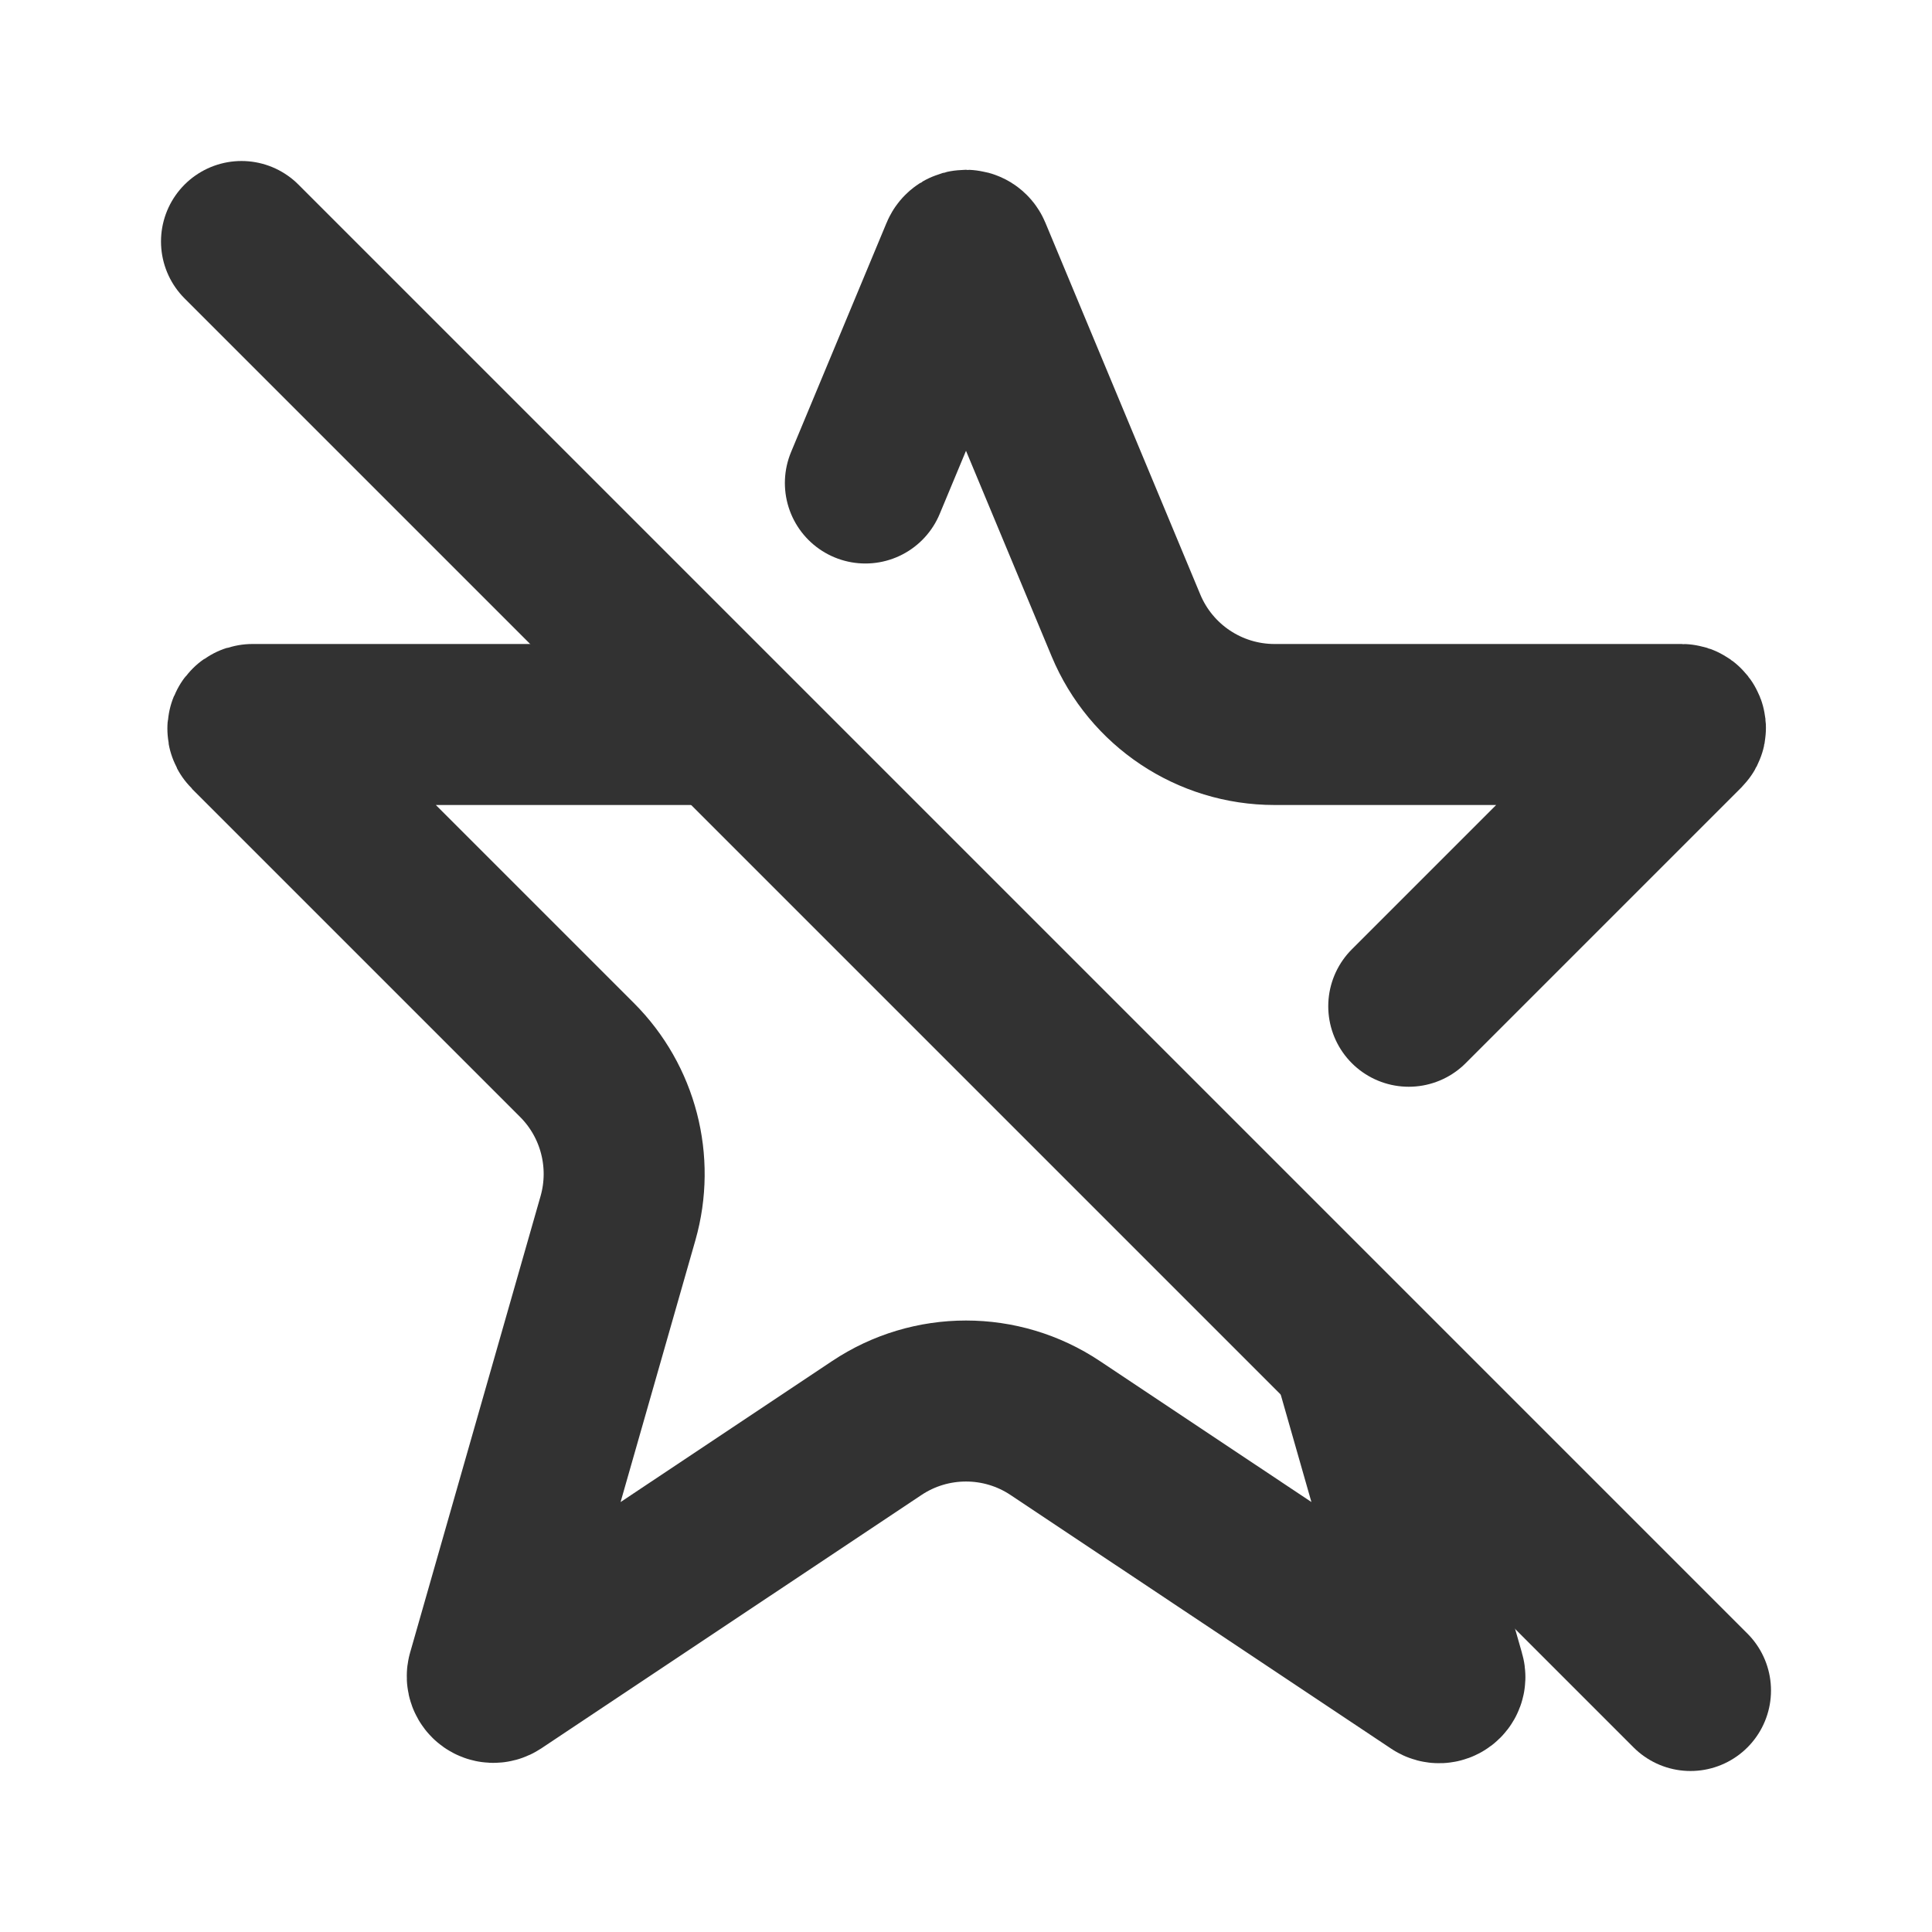
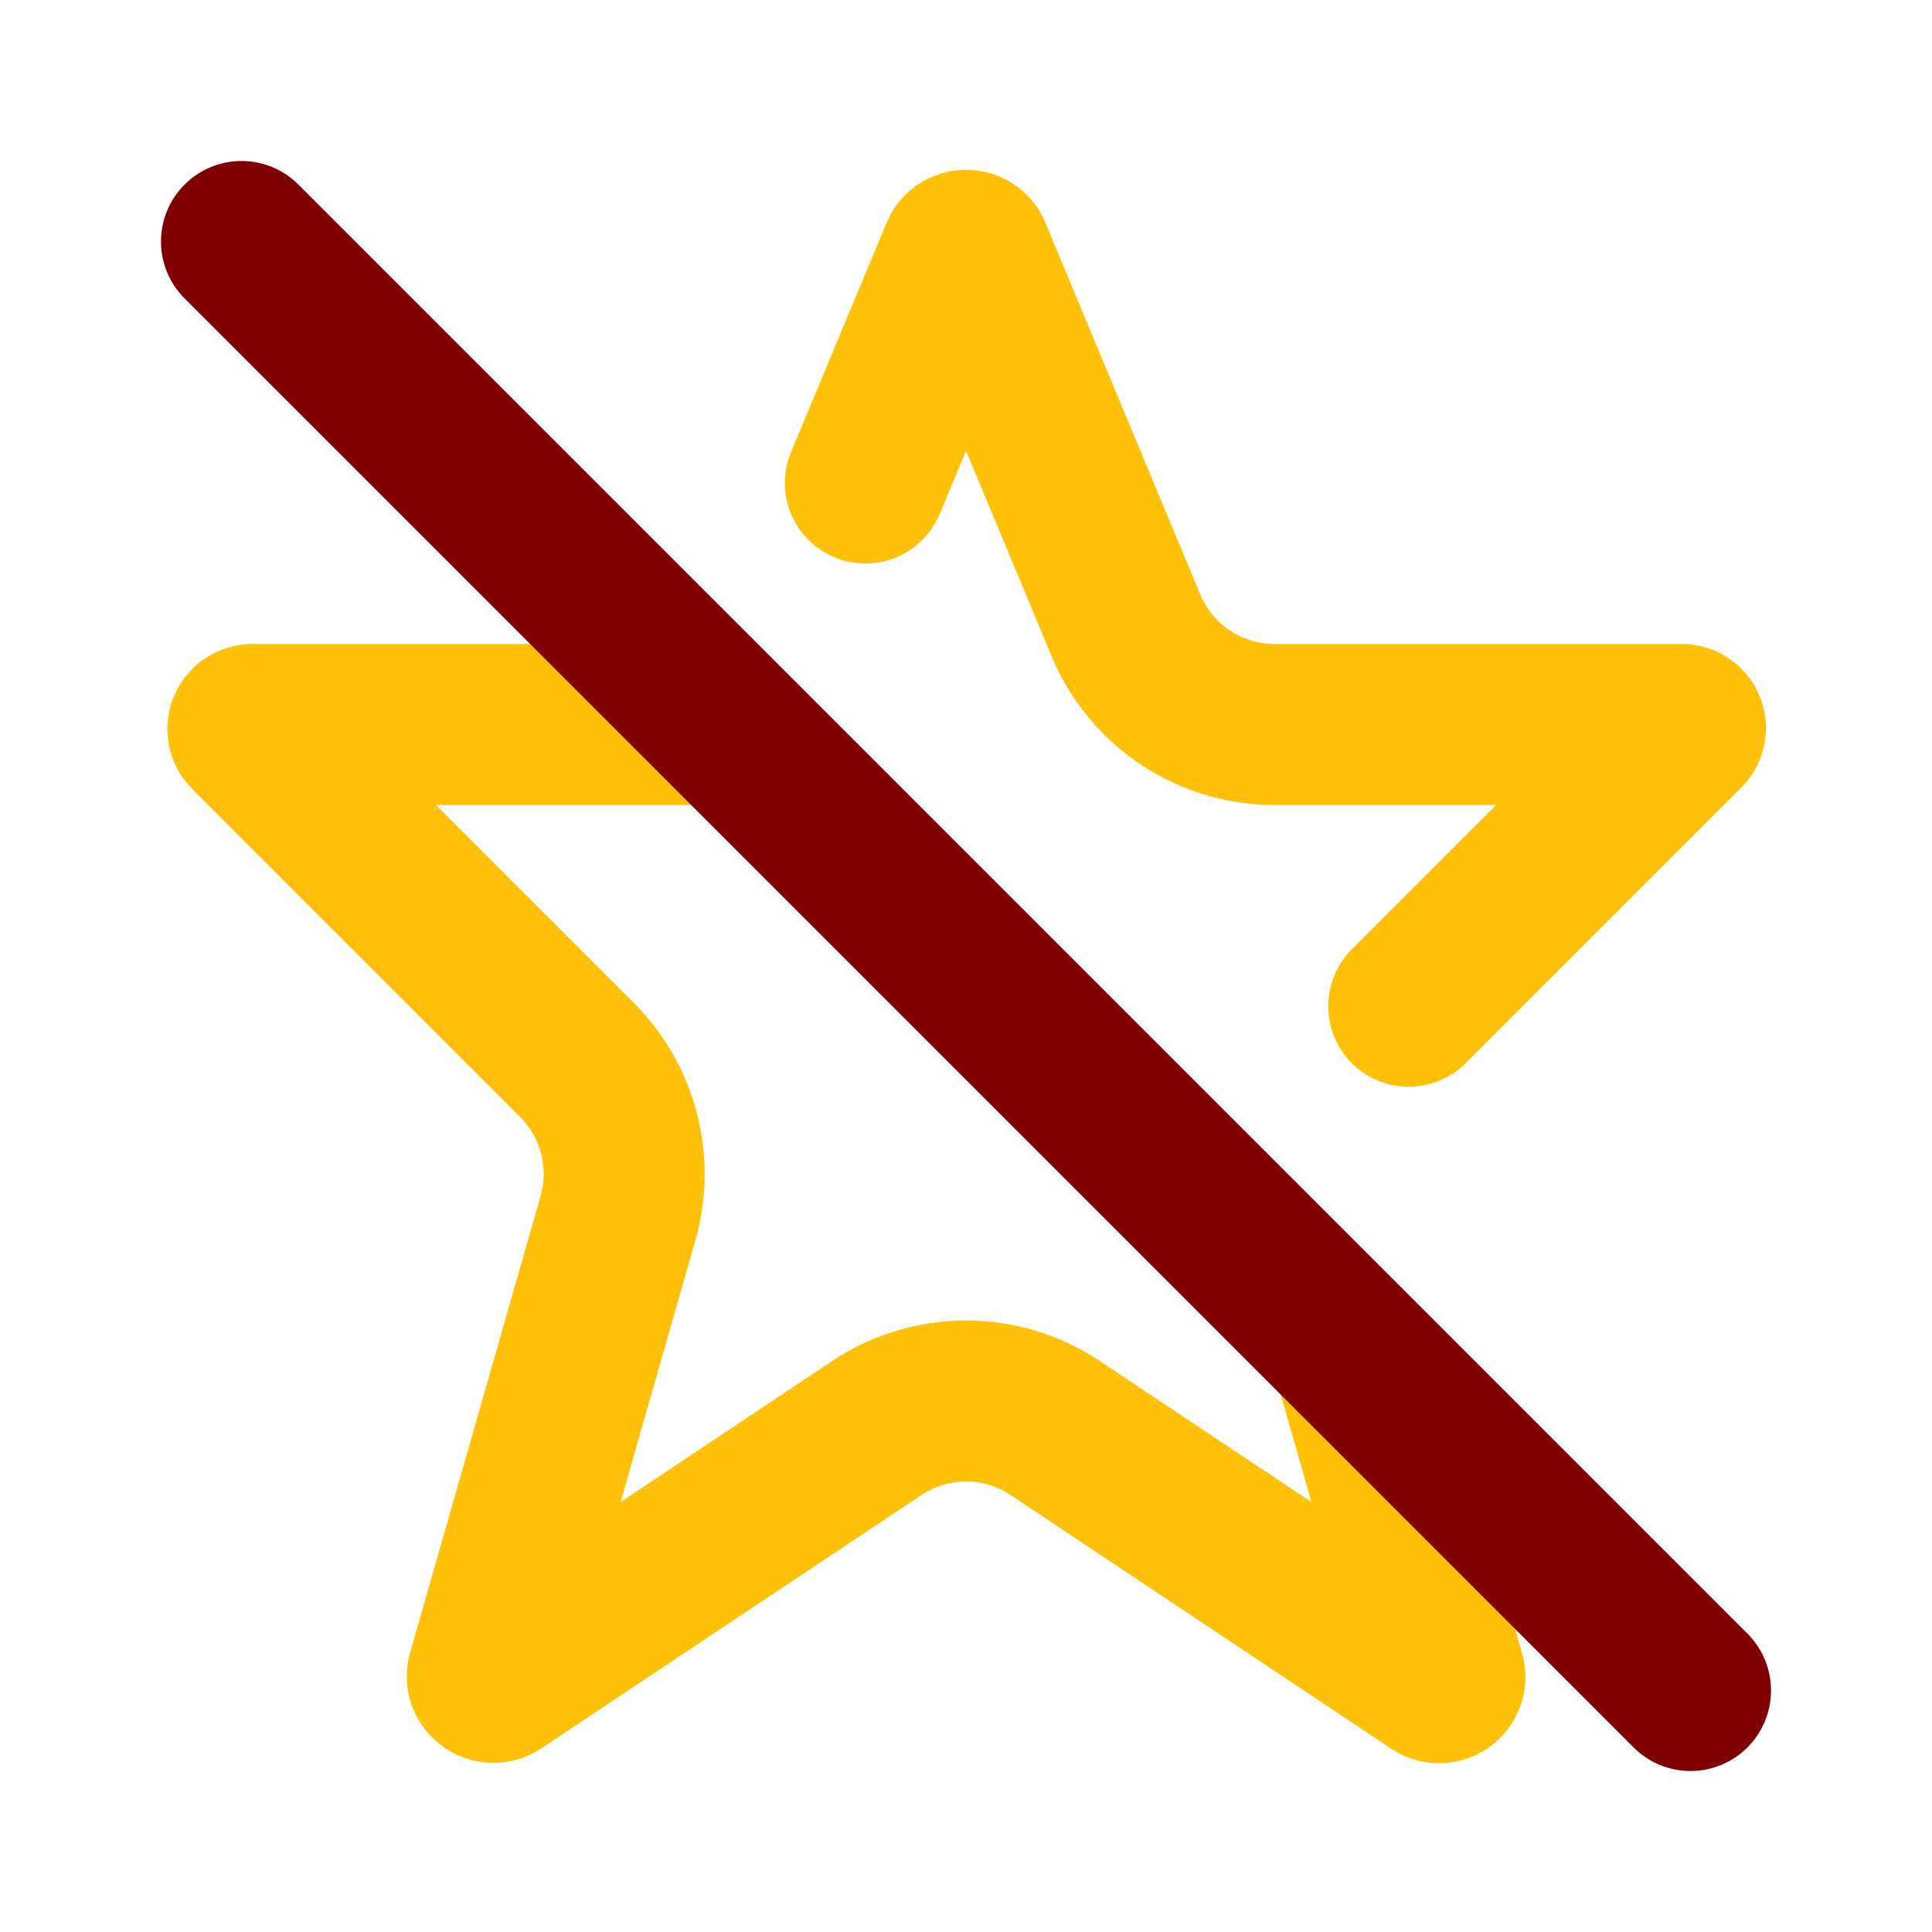
<svg xmlns="http://www.w3.org/2000/svg" width="800px" height="800px" viewBox="0 0 24 24" fill="none">
-   <path d="M10.75 6L11.937 3.151V3.151C11.96 3.095 12.04 3.095 12.063 3.151V3.151L13.987 7.769C14.298 8.515 15.026 9 15.833 9H20.893V9C20.933 9 20.952 9.048 20.924 9.076L20.893 9.107L17.5 12.5" stroke="#323232" stroke-width="2" stroke-linecap="round" stroke-linejoin="round" />
-   <path d="M9 9H3.135V9C3.085 9 3.06 9.06 3.096 9.096L3.135 9.135L7.168 13.168C7.681 13.681 7.876 14.433 7.677 15.132L6.064 20.776L6.056 20.803C6.037 20.87 6.112 20.925 6.171 20.886V20.886L10.891 17.74C11.562 17.292 12.438 17.292 13.109 17.74L17.819 20.879L17.837 20.891C17.893 20.928 17.965 20.876 17.946 20.812V20.812L16.857 17" stroke="#323232" stroke-width="2" stroke-linejoin="round" />
-   <path d="M3 3L21 21" stroke="#323232" stroke-width="2" stroke-linecap="round" stroke-linejoin="round" />
+   <path d="M10.75 6L11.937 3.151V3.151C11.96 3.095 12.04 3.095 12.063 3.151V3.151L13.987 7.769C14.298 8.515 15.026 9 15.833 9H20.893V9C20.933 9 20.952 9.048 20.924 9.076L20.893 9.107L17.5 12.5" stroke="#FFC107" stroke-width="2" stroke-linecap="round" stroke-linejoin="round" />
+   <path d="M9 9H3.135V9C3.085 9 3.06 9.06 3.096 9.096L3.135 9.135L7.168 13.168C7.681 13.681 7.876 14.433 7.677 15.132L6.064 20.776L6.056 20.803C6.037 20.87 6.112 20.925 6.171 20.886V20.886L10.891 17.74C11.562 17.292 12.438 17.292 13.109 17.74L17.819 20.879L17.837 20.891C17.893 20.928 17.965 20.876 17.946 20.812V20.812L16.857 17" stroke="#FFC107" stroke-width="2" stroke-linejoin="round" />
+   <path d="M3 3L21 21" stroke="#800000" stroke-width="2" stroke-linecap="round" stroke-linejoin="round" />
</svg>
